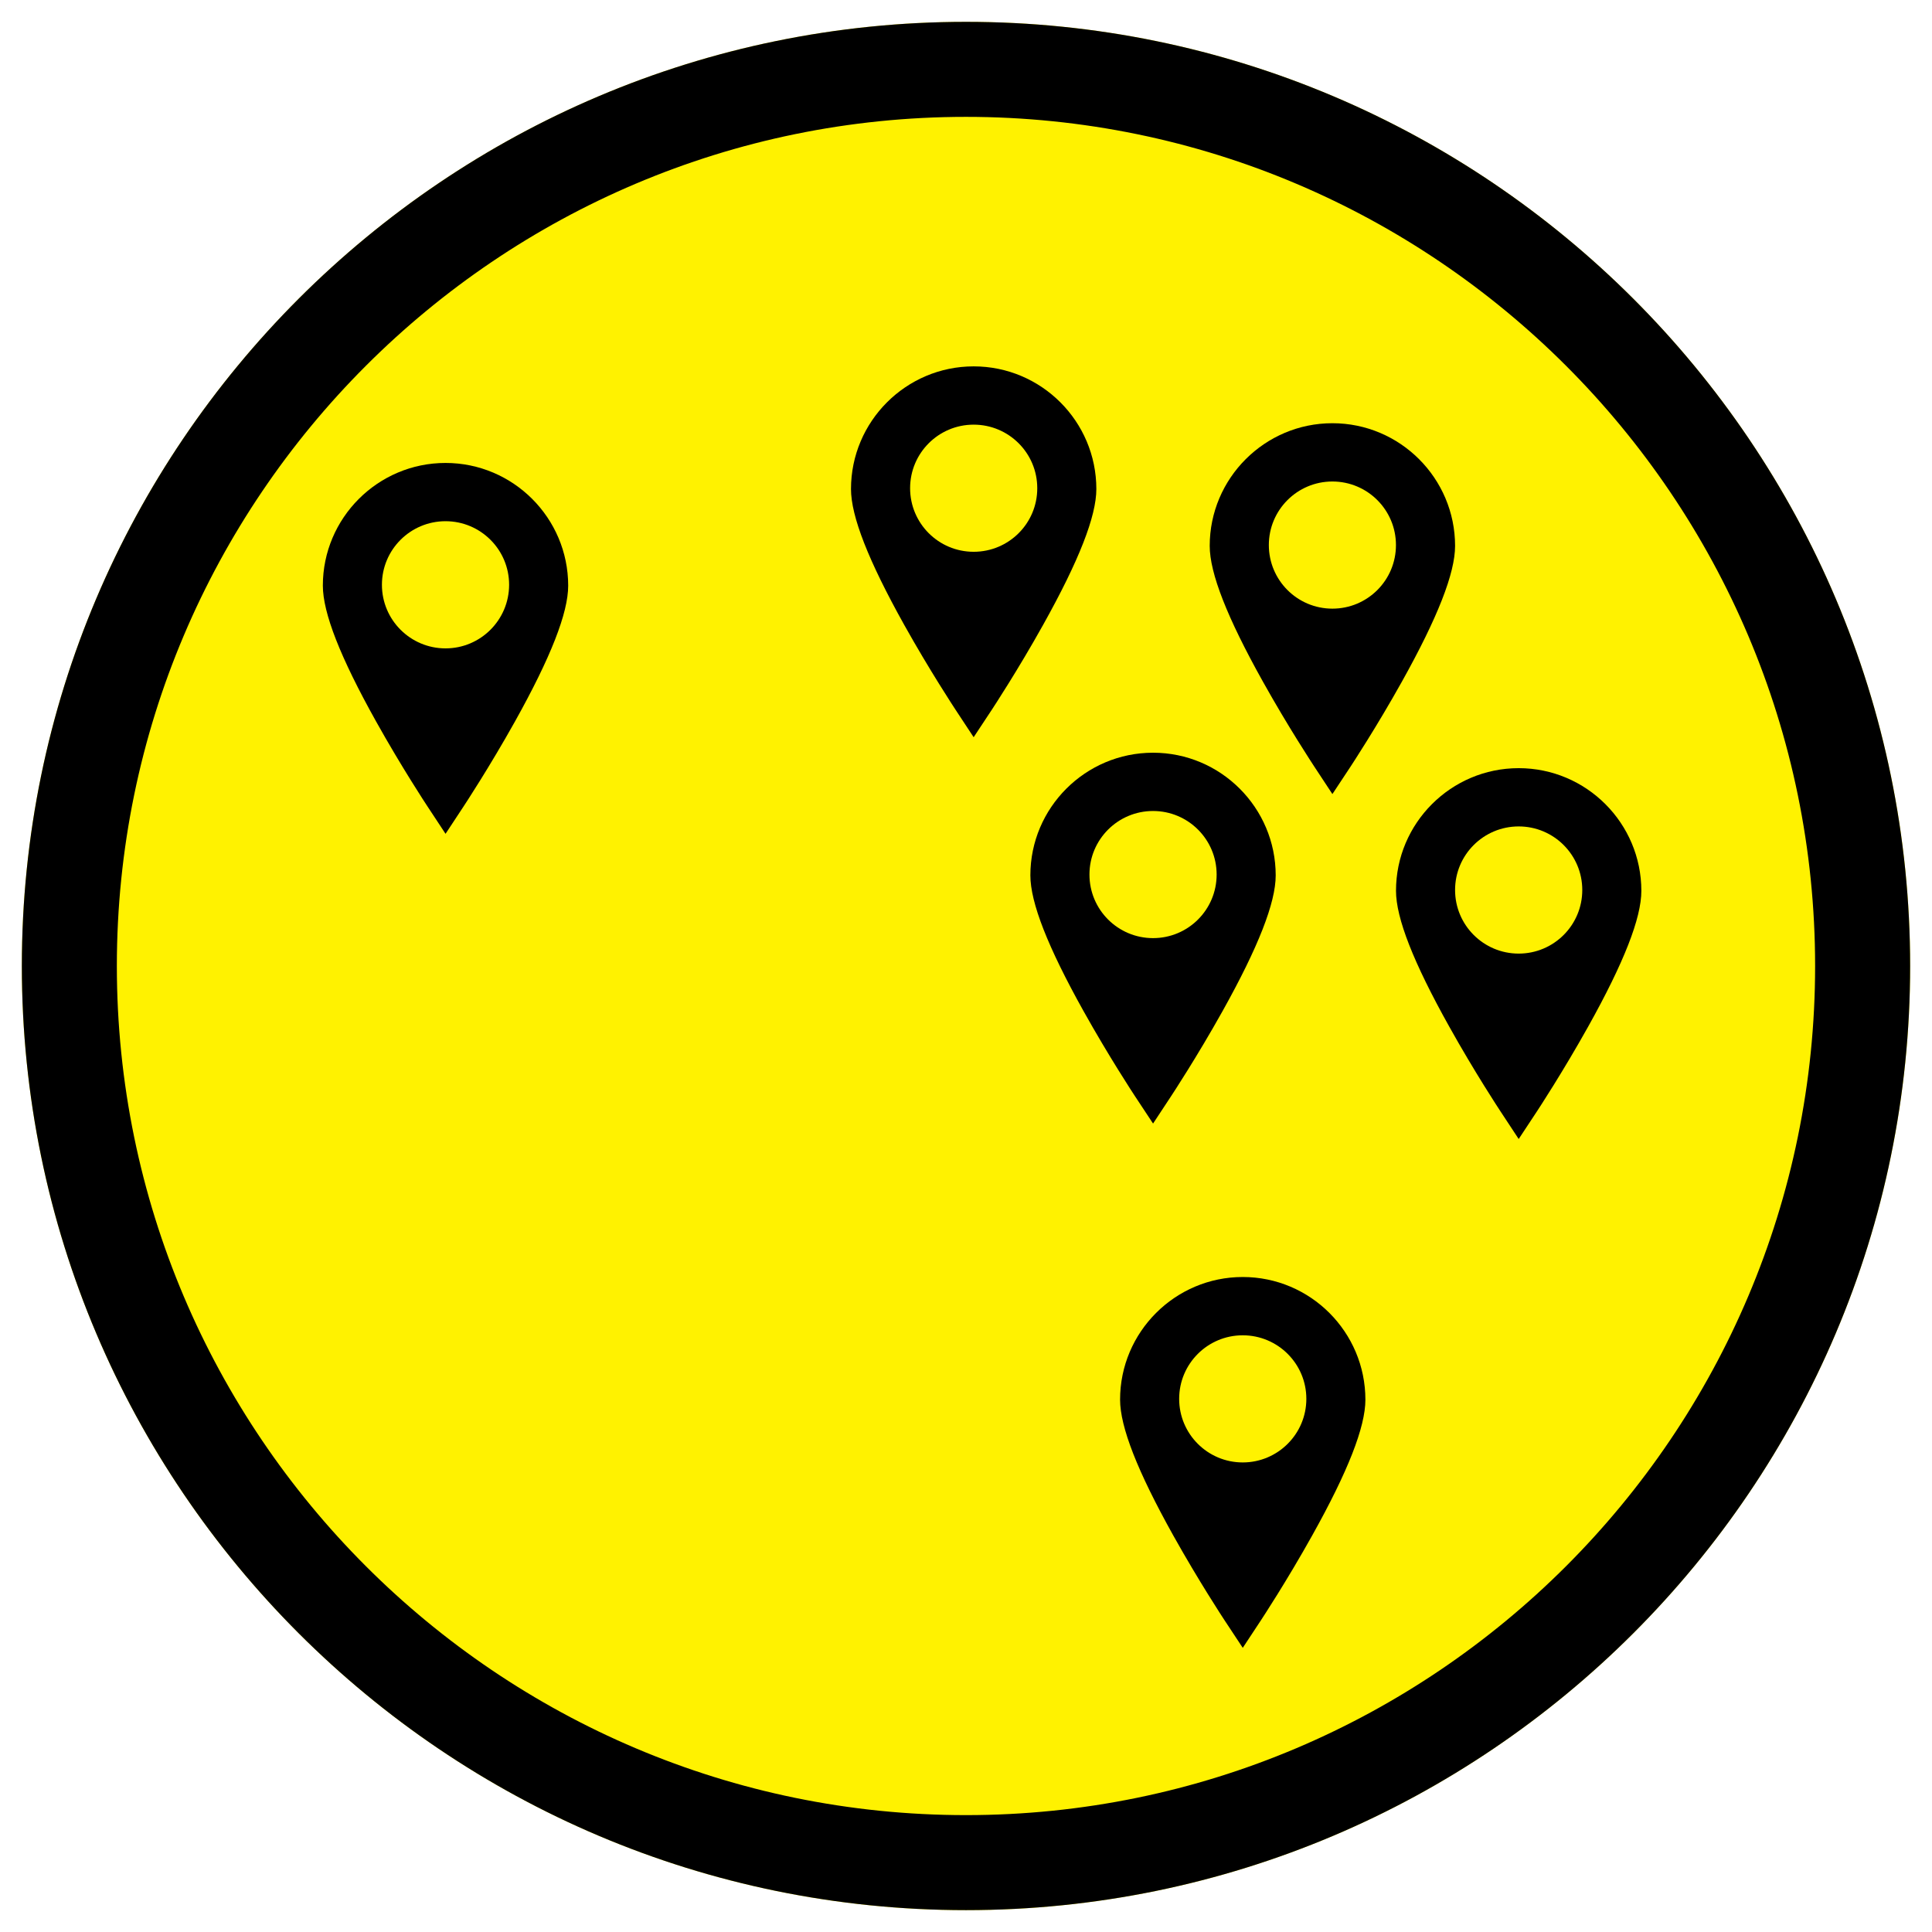
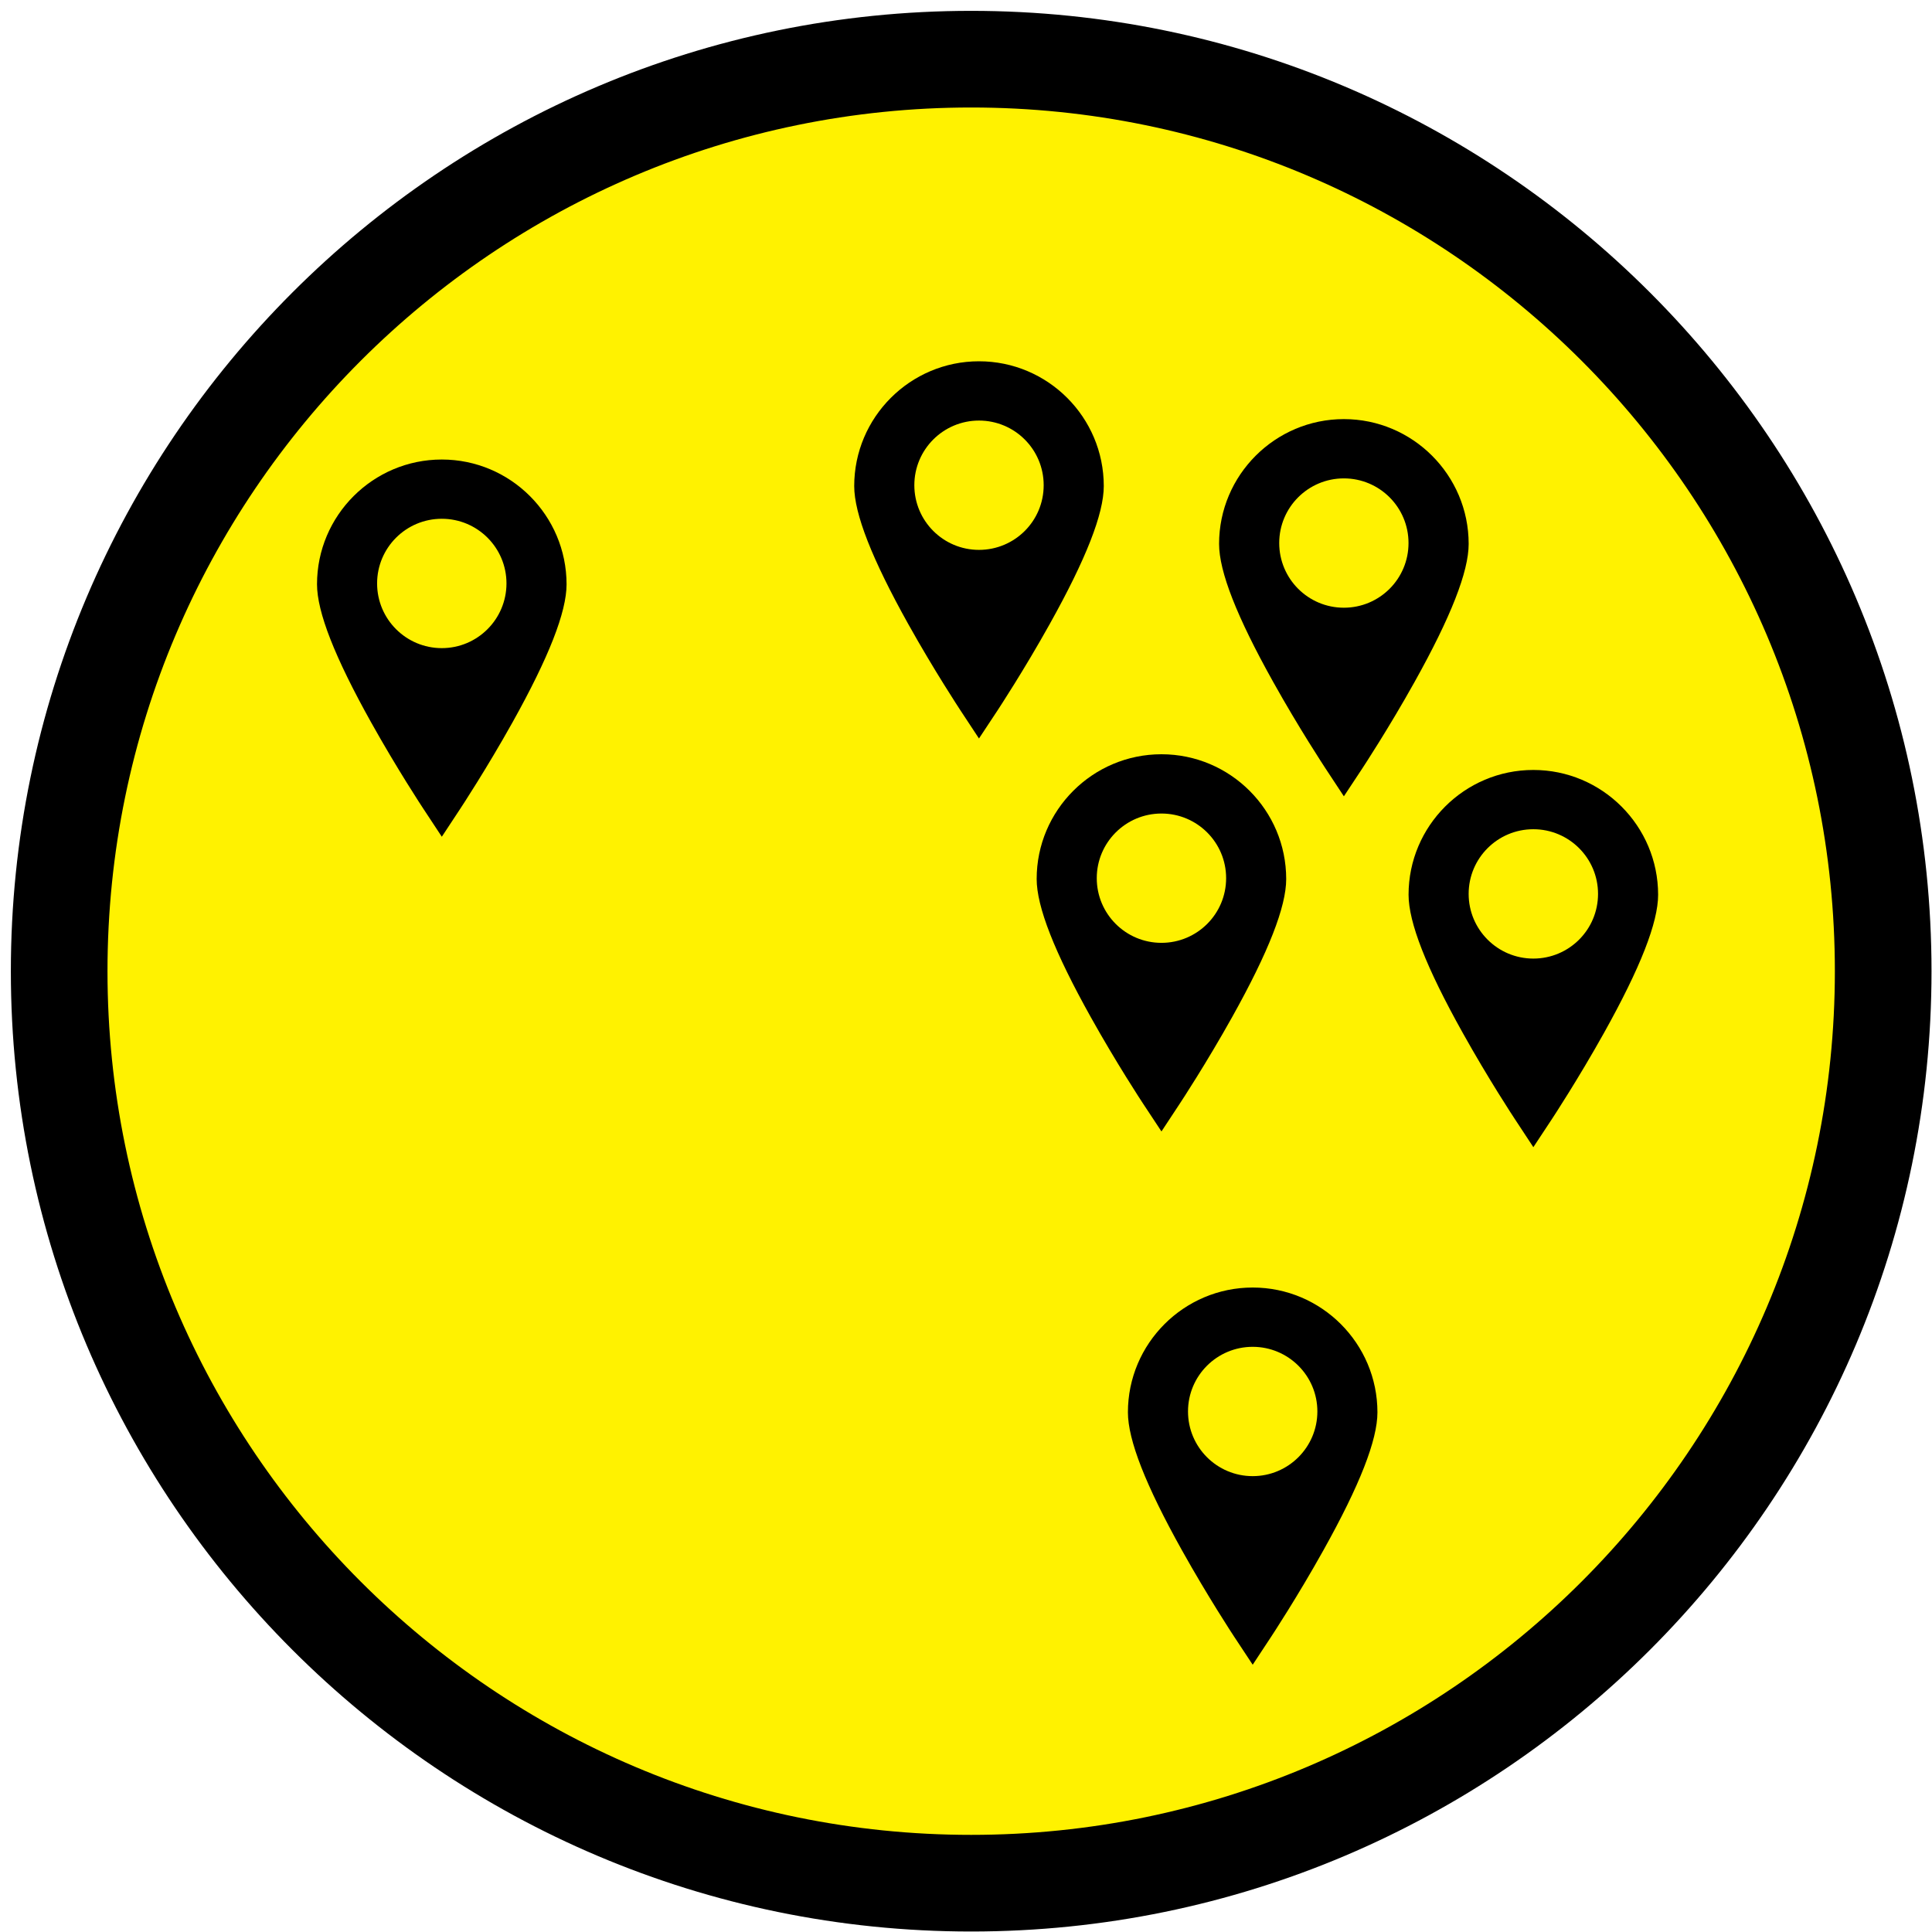
- <svg xmlns="http://www.w3.org/2000/svg" version="1.0" x="0px" y="0px" width="172.914px" height="172.914px" viewBox="0 0 172.914 172.914" enable-background="new 0 0 172.914 172.914" xml:space="preserve">
-   <g id="Background_on_white">
- </g>
-   <g id="M">
-     <path fill="#FFF200" d="M86.457,170.958c-46.594,0-84.502-37.908-84.502-84.501c0-46.595,37.908-84.502,84.502-84.502   c46.594,0,84.502,37.907,84.502,84.502C170.959,133.05,133.051,170.958,86.457,170.958z" />
-     <path d="M170.957,86.457c0,46.594-37.906,84.5-84.5,84.5c-46.594,0-84.502-37.906-84.502-84.5   c0-46.595,37.908-84.502,84.502-84.502C133.051,1.955,170.957,39.862,170.957,86.457z M162.453,86.457   c0-41.905-34.092-75.998-75.997-75.998c-41.906,0-75.998,34.093-75.998,75.998c0,41.904,34.092,75.996,75.998,75.996   C128.361,162.453,162.453,128.361,162.453,86.457z" />
-   </g>
-   <g id="offices">
-     <g>
-       <g>
-         <g>
-           <path d="M39.875,58.03c-3.143,0-5.693-2.548-5.693-5.692c0-3.144,2.55-5.69,5.693-5.69c3.143,0,5.691,2.547,5.691,5.69      C45.563,55.482,43.015,58.03,39.875,58.03 M39.875,41.434c-6.054,0-10.98,4.925-10.98,10.977c0,2.441,1.557,6.415,4.762,12.154      c2.265,4.059,4.493,7.445,4.587,7.585l1.632,2.476l1.631-2.476c0.093-0.14,2.321-3.526,4.587-7.585      c3.203-5.739,4.759-9.713,4.759-12.15C50.85,46.358,45.924,41.434,39.875,41.434" />
+ <svg xmlns="http://www.w3.org/2000/svg" width="170px" height="170px" viewBox="0 0 170 170" version="1.1">
+   <defs />
+   <g id="Page-1" stroke="none" stroke-width="1" fill="none" fill-rule="evenodd">
+     <g id="vi_icon_socmed_offices_RGB_M">
+       <g id="Group">
+         <g id="M">
+           <path d="M85.455,168.955 C39.413,168.955 1.955,131.496 1.955,85.455 C1.955,39.413 39.413,1.955 85.455,1.955 C131.497,1.955 168.955,39.413 168.955,85.455 C168.955,131.496 131.497,168.955 85.455,168.955 Z" id="Shape" fill="#FFF200" />
+           <path d="M169.957,85.457 C169.957,132.051 132.051,169.957 85.457,169.957 C38.863,169.957 0.955,132.051 0.955,85.457 C0.955,38.862 38.863,0.955 85.457,0.955 C132.051,0.955 169.957,38.862 169.957,85.457 Z M161.453,85.457 C161.453,43.552 127.361,9.459 85.456,9.459 C43.55,9.459 9.458,43.552 9.458,85.457 C9.458,127.361 43.55,161.453 85.456,161.453 C127.361,161.453 161.453,127.361 161.453,85.457 Z" id="Shape" fill="#000000" />
        </g>
-         <g>
-           <path d="M135.922,85.347c-3.144,0-5.693-2.548-5.693-5.692c0-3.144,2.55-5.69,5.693-5.69s5.692,2.547,5.692,5.69      C141.614,82.802,139.065,85.347,135.922,85.347 M135.922,68.75c-6.055,0-10.98,4.925-10.98,10.977      c0,2.441,1.557,6.415,4.765,12.154c2.264,4.061,4.492,7.445,4.586,7.585l1.63,2.476l1.634-2.476      c0.093-0.14,2.317-3.524,4.585-7.585c3.204-5.739,4.759-9.713,4.759-12.15C146.899,73.675,141.976,68.75,135.922,68.75" />
-         </g>
-         <g>
-           <path d="M87.143,49.385c-3.142,0-5.689-2.546-5.689-5.691c0-3.143,2.548-5.688,5.689-5.688c3.145,0,5.692,2.545,5.692,5.688      C92.839,46.839,90.291,49.385,87.143,49.385 M87.143,32.79c-6.051,0-10.979,4.926-10.979,10.98      c0,2.438,1.558,6.412,4.761,12.153c2.266,4.059,4.494,7.44,4.588,7.586l1.629,2.472l1.634-2.472      c0.094-0.146,2.323-3.529,4.584-7.586c3.206-5.741,4.763-9.716,4.763-12.153C98.123,37.716,93.201,32.79,87.143,32.79" />
-         </g>
-         <g>
-           <path d="M103.198,83.962c-3.144,0-5.692-2.546-5.692-5.69c0-3.142,2.549-5.688,5.692-5.688s5.691,2.547,5.691,5.688      C108.89,81.416,106.342,83.962,103.198,83.962 M103.198,67.368c-6.054,0-10.98,4.922-10.98,10.976      c0,2.439,1.558,6.415,4.761,12.154c2.268,4.062,4.492,7.445,4.586,7.587l1.634,2.473l1.629-2.473      c0.094-0.142,2.321-3.525,4.589-7.587c3.205-5.739,4.758-9.715,4.758-12.15C114.174,72.29,109.252,67.368,103.198,67.368" />
-         </g>
-         <g>
-           <path d="M119.249,54.474c-3.14,0-5.688-2.544-5.688-5.692c0-3.142,2.548-5.688,5.688-5.688c3.142,0,5.689,2.546,5.689,5.688      C124.941,51.93,122.393,54.474,119.249,54.474 M119.249,37.878c-6.049,0-10.98,4.926-10.98,10.98      c0,2.438,1.558,6.413,4.765,12.153c2.264,4.059,4.493,7.44,4.587,7.586l1.629,2.472l1.634-2.472      c0.094-0.146,2.32-3.527,4.584-7.586c3.205-5.74,4.762-9.716,4.762-12.153C130.229,42.804,125.303,37.878,119.249,37.878" />
-         </g>
-         <g>
-           <path d="M111.226,130.888c-3.144,0-5.691-2.549-5.691-5.691s2.548-5.688,5.691-5.688c3.14,0,5.692,2.546,5.692,5.688      S114.365,130.888,111.226,130.888 M111.226,114.292c-6.054,0-10.979,4.927-10.979,10.976c0,2.442,1.557,6.415,4.76,12.154      c2.268,4.061,4.492,7.445,4.587,7.588l1.633,2.472l1.63-2.472c0.093-0.143,2.322-3.527,4.586-7.588      c3.207-5.739,4.76-9.712,4.76-12.149C122.201,119.216,117.279,114.292,111.226,114.292" />
+         <g id="offices" transform="translate(27, 31)" fill="#000000">
+           <g id="Group">
+             <path d="M11.875,26.03 C8.732,26.03 6.182,23.482 6.182,20.338 C6.182,17.194 8.732,14.648 11.875,14.648 C15.018,14.648 17.566,17.195 17.566,20.338 C17.563,23.482 15.015,26.03 11.875,26.03 M11.875,9.434 C5.821,9.434 0.895,14.359 0.895,20.411 C0.895,22.852 2.452,26.826 5.657,32.565 C7.922,36.624 10.15,40.01 10.244,40.15 L11.876,42.626 L13.507,40.15 C13.6,40.01 15.828,36.624 18.094,32.565 C21.297,26.826 22.853,22.852 22.853,20.415 C22.85,14.358 17.924,9.434 11.875,9.434" id="Shape" />
+             <path d="M107.922,53.347 C104.778,53.347 102.229,50.799 102.229,47.655 C102.229,44.511 104.779,41.965 107.922,41.965 C111.065,41.965 113.614,44.512 113.614,47.655 C113.614,50.802 111.065,53.347 107.922,53.347 M107.922,36.75 C101.867,36.75 96.942,41.675 96.942,47.727 C96.942,50.168 98.499,54.142 101.707,59.881 C103.971,63.942 106.199,67.326 106.293,67.466 L107.923,69.942 L109.557,67.466 C109.65,67.326 111.874,63.942 114.142,59.881 C117.346,54.142 118.901,50.168 118.901,47.731 C118.899,41.675 113.976,36.75 107.922,36.75" id="Shape" />
+             <path d="M59.143,17.385 C56.001,17.385 53.454,14.839 53.454,11.694 C53.454,8.551 56.002,6.006 59.143,6.006 C62.288,6.006 64.835,8.551 64.835,11.694 C64.839,14.839 62.291,17.385 59.143,17.385 M59.143,0.79 C53.092,0.79 48.164,5.716 48.164,11.77 C48.164,14.208 49.722,18.182 52.925,23.923 C55.191,27.982 57.419,31.363 57.513,31.509 L59.142,33.981 L60.776,31.509 C60.87,31.363 63.099,27.98 65.36,23.923 C68.566,18.182 70.123,14.207 70.123,11.77 C70.123,5.716 65.201,0.79 59.143,0.79" id="Shape" />
+             <path d="M75.198,51.962 C72.054,51.962 69.506,49.416 69.506,46.272 C69.506,43.13 72.055,40.584 75.198,40.584 C78.341,40.584 80.889,43.131 80.889,46.272 C80.89,49.416 78.342,51.962 75.198,51.962 M75.198,35.368 C69.144,35.368 64.218,40.29 64.218,46.344 C64.218,48.783 65.776,52.759 68.979,58.498 C71.247,62.56 73.471,65.943 73.565,66.085 L75.199,68.558 L76.828,66.085 C76.922,65.943 79.149,62.56 81.417,58.498 C84.622,52.759 86.175,48.783 86.175,46.348 C86.174,40.29 81.252,35.368 75.198,35.368" id="Shape" />
+             <path d="M91.249,22.474 C88.109,22.474 85.561,19.93 85.561,16.782 C85.561,13.64 88.109,11.094 91.249,11.094 C94.391,11.094 96.938,13.64 96.938,16.782 C96.941,19.93 94.393,22.474 91.249,22.474 M91.249,5.878 C85.2,5.878 80.269,10.804 80.269,16.858 C80.269,19.296 81.827,23.271 85.034,29.011 C87.298,33.07 89.527,36.451 89.621,36.597 L91.25,39.069 L92.884,36.597 C92.978,36.451 95.204,33.07 97.468,29.011 C100.673,23.271 102.23,19.295 102.23,16.858 C102.229,10.804 97.303,5.878 91.249,5.878" id="Shape" />
+             <path d="M83.226,98.888 C80.082,98.888 77.535,96.339 77.535,93.197 C77.535,90.055 80.083,87.509 83.226,87.509 C86.366,87.509 88.918,90.055 88.918,93.197 C88.918,96.339 86.365,98.888 83.226,98.888 M83.226,82.292 C77.172,82.292 72.247,87.219 72.247,93.268 C72.247,95.71 73.804,99.683 77.007,105.422 C79.275,109.483 81.499,112.867 81.594,113.01 L83.227,115.482 L84.857,113.01 C84.95,112.867 87.179,109.483 89.443,105.422 C92.65,99.683 94.203,95.71 94.203,93.273 C94.201,87.216 89.279,82.292 83.226,82.292" id="Shape" />
+           </g>
        </g>
      </g>
    </g>
  </g>
</svg>
